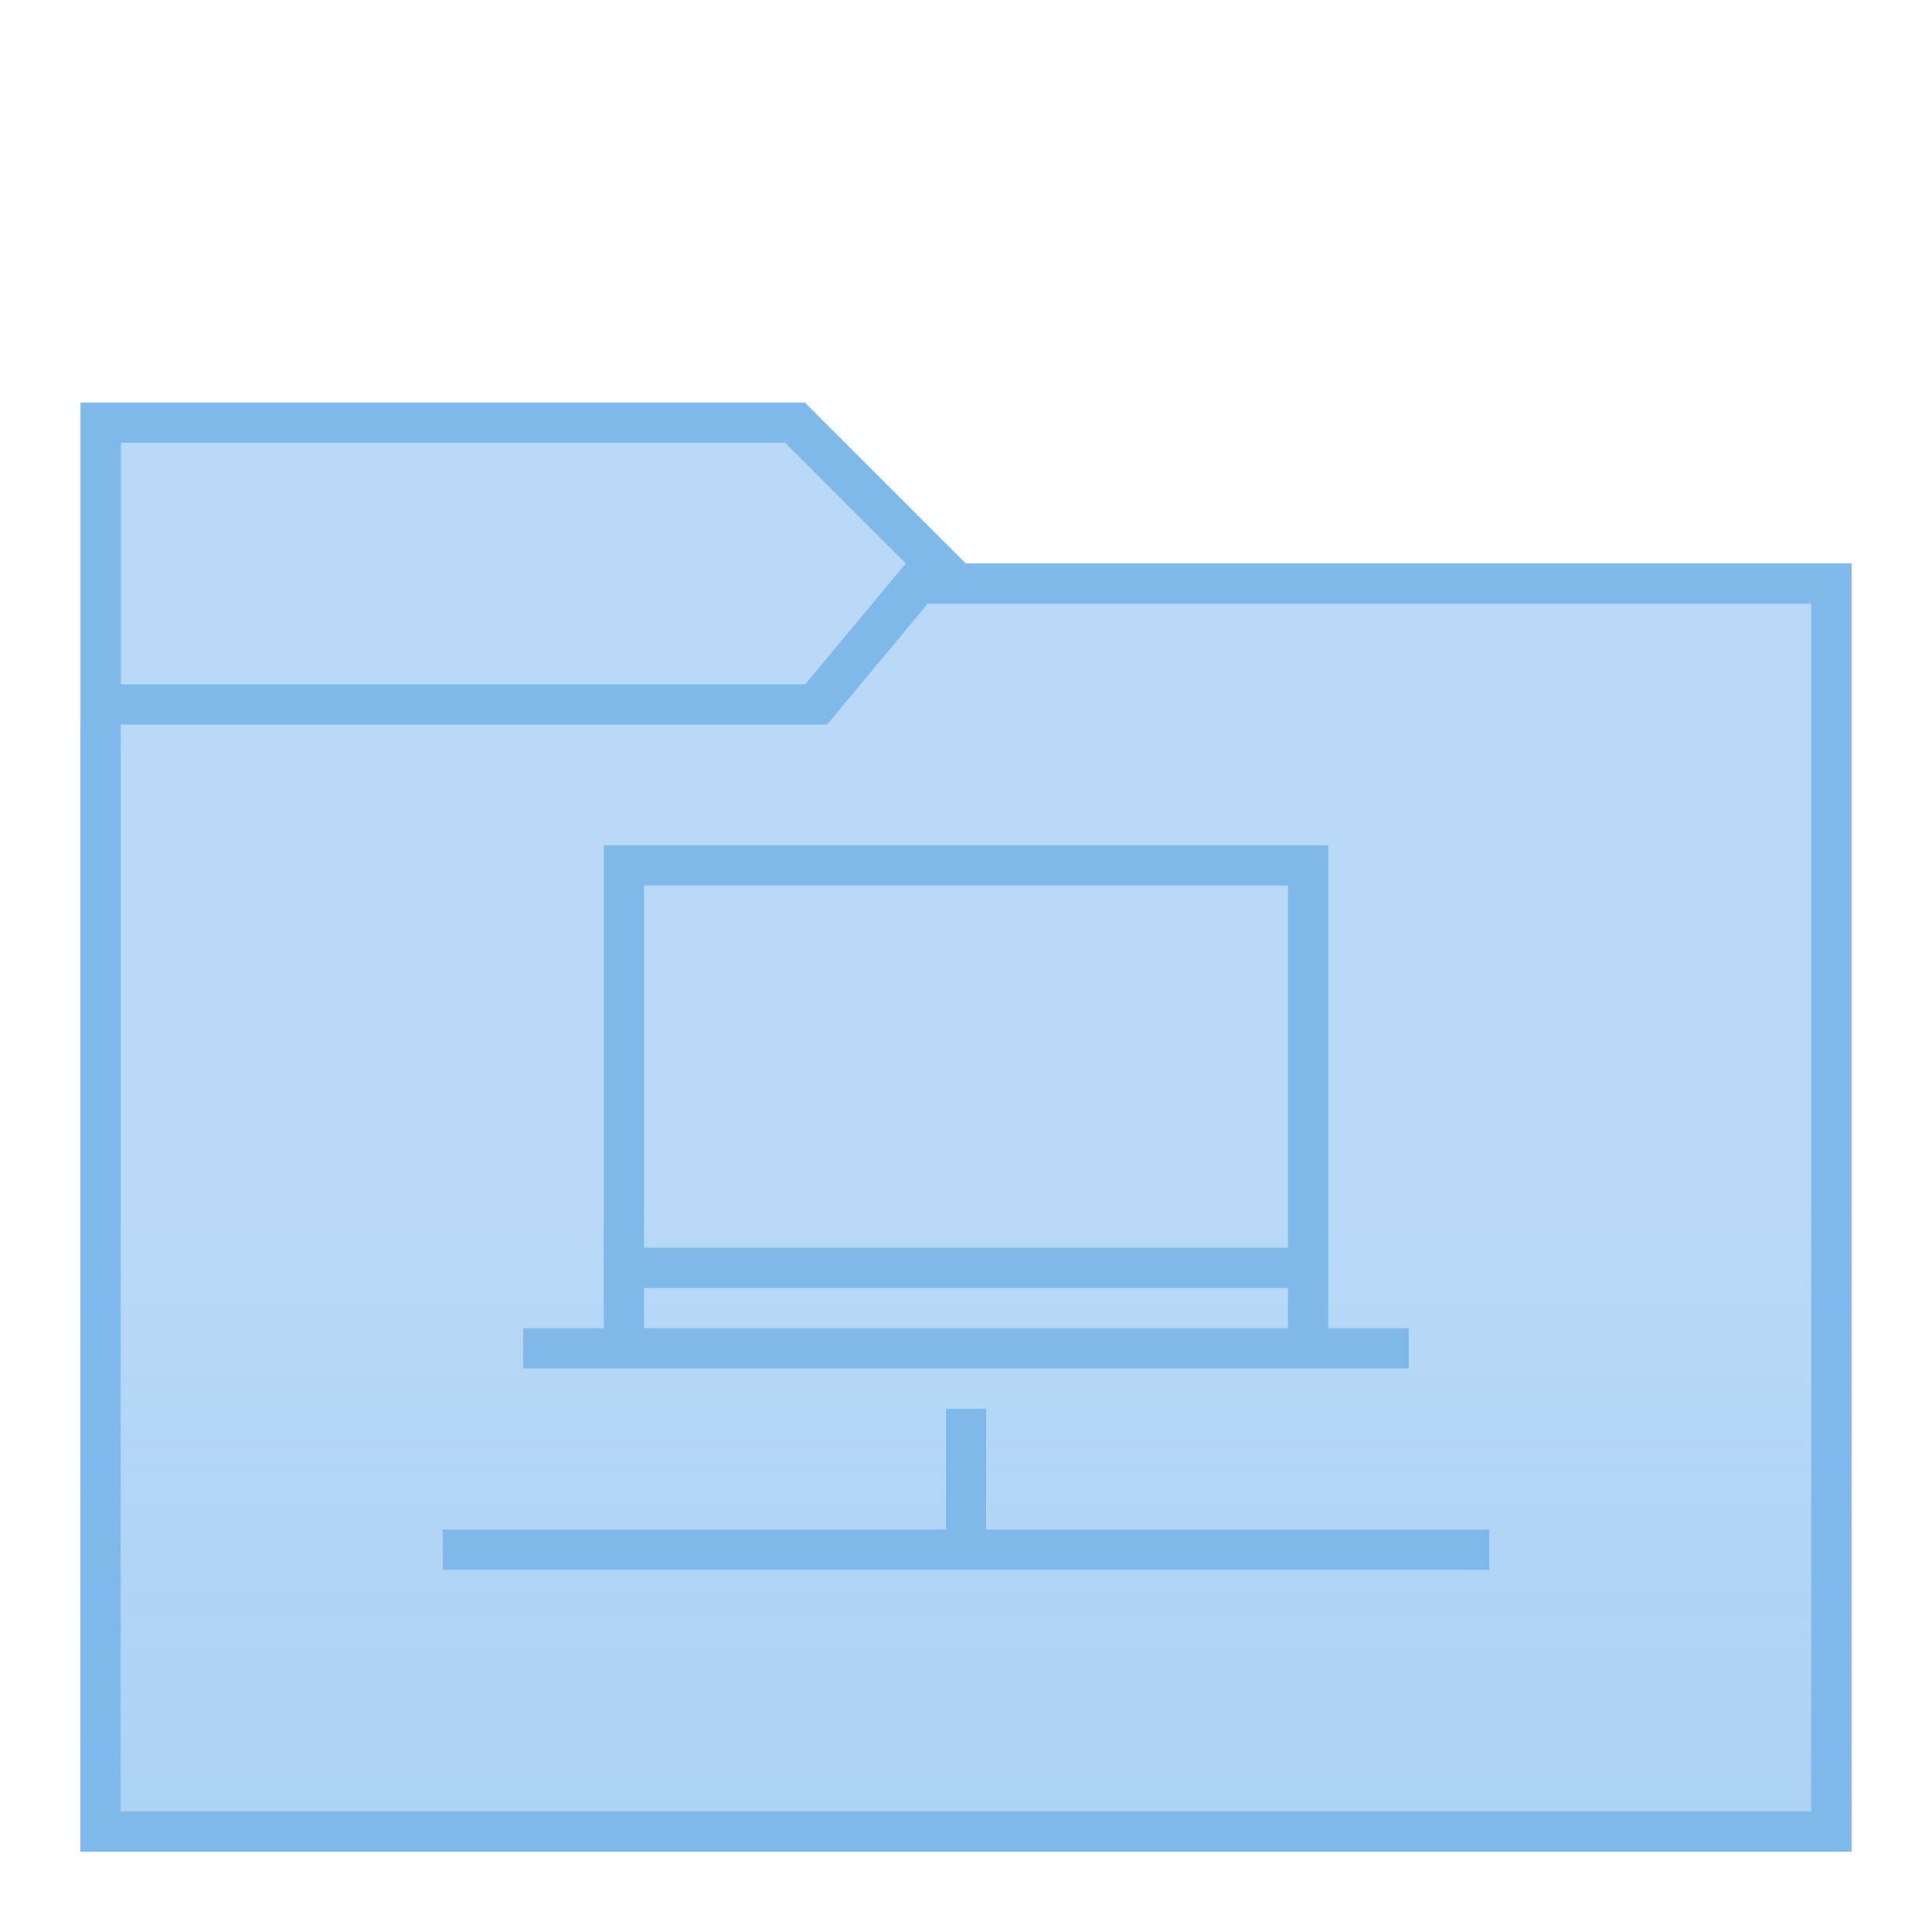
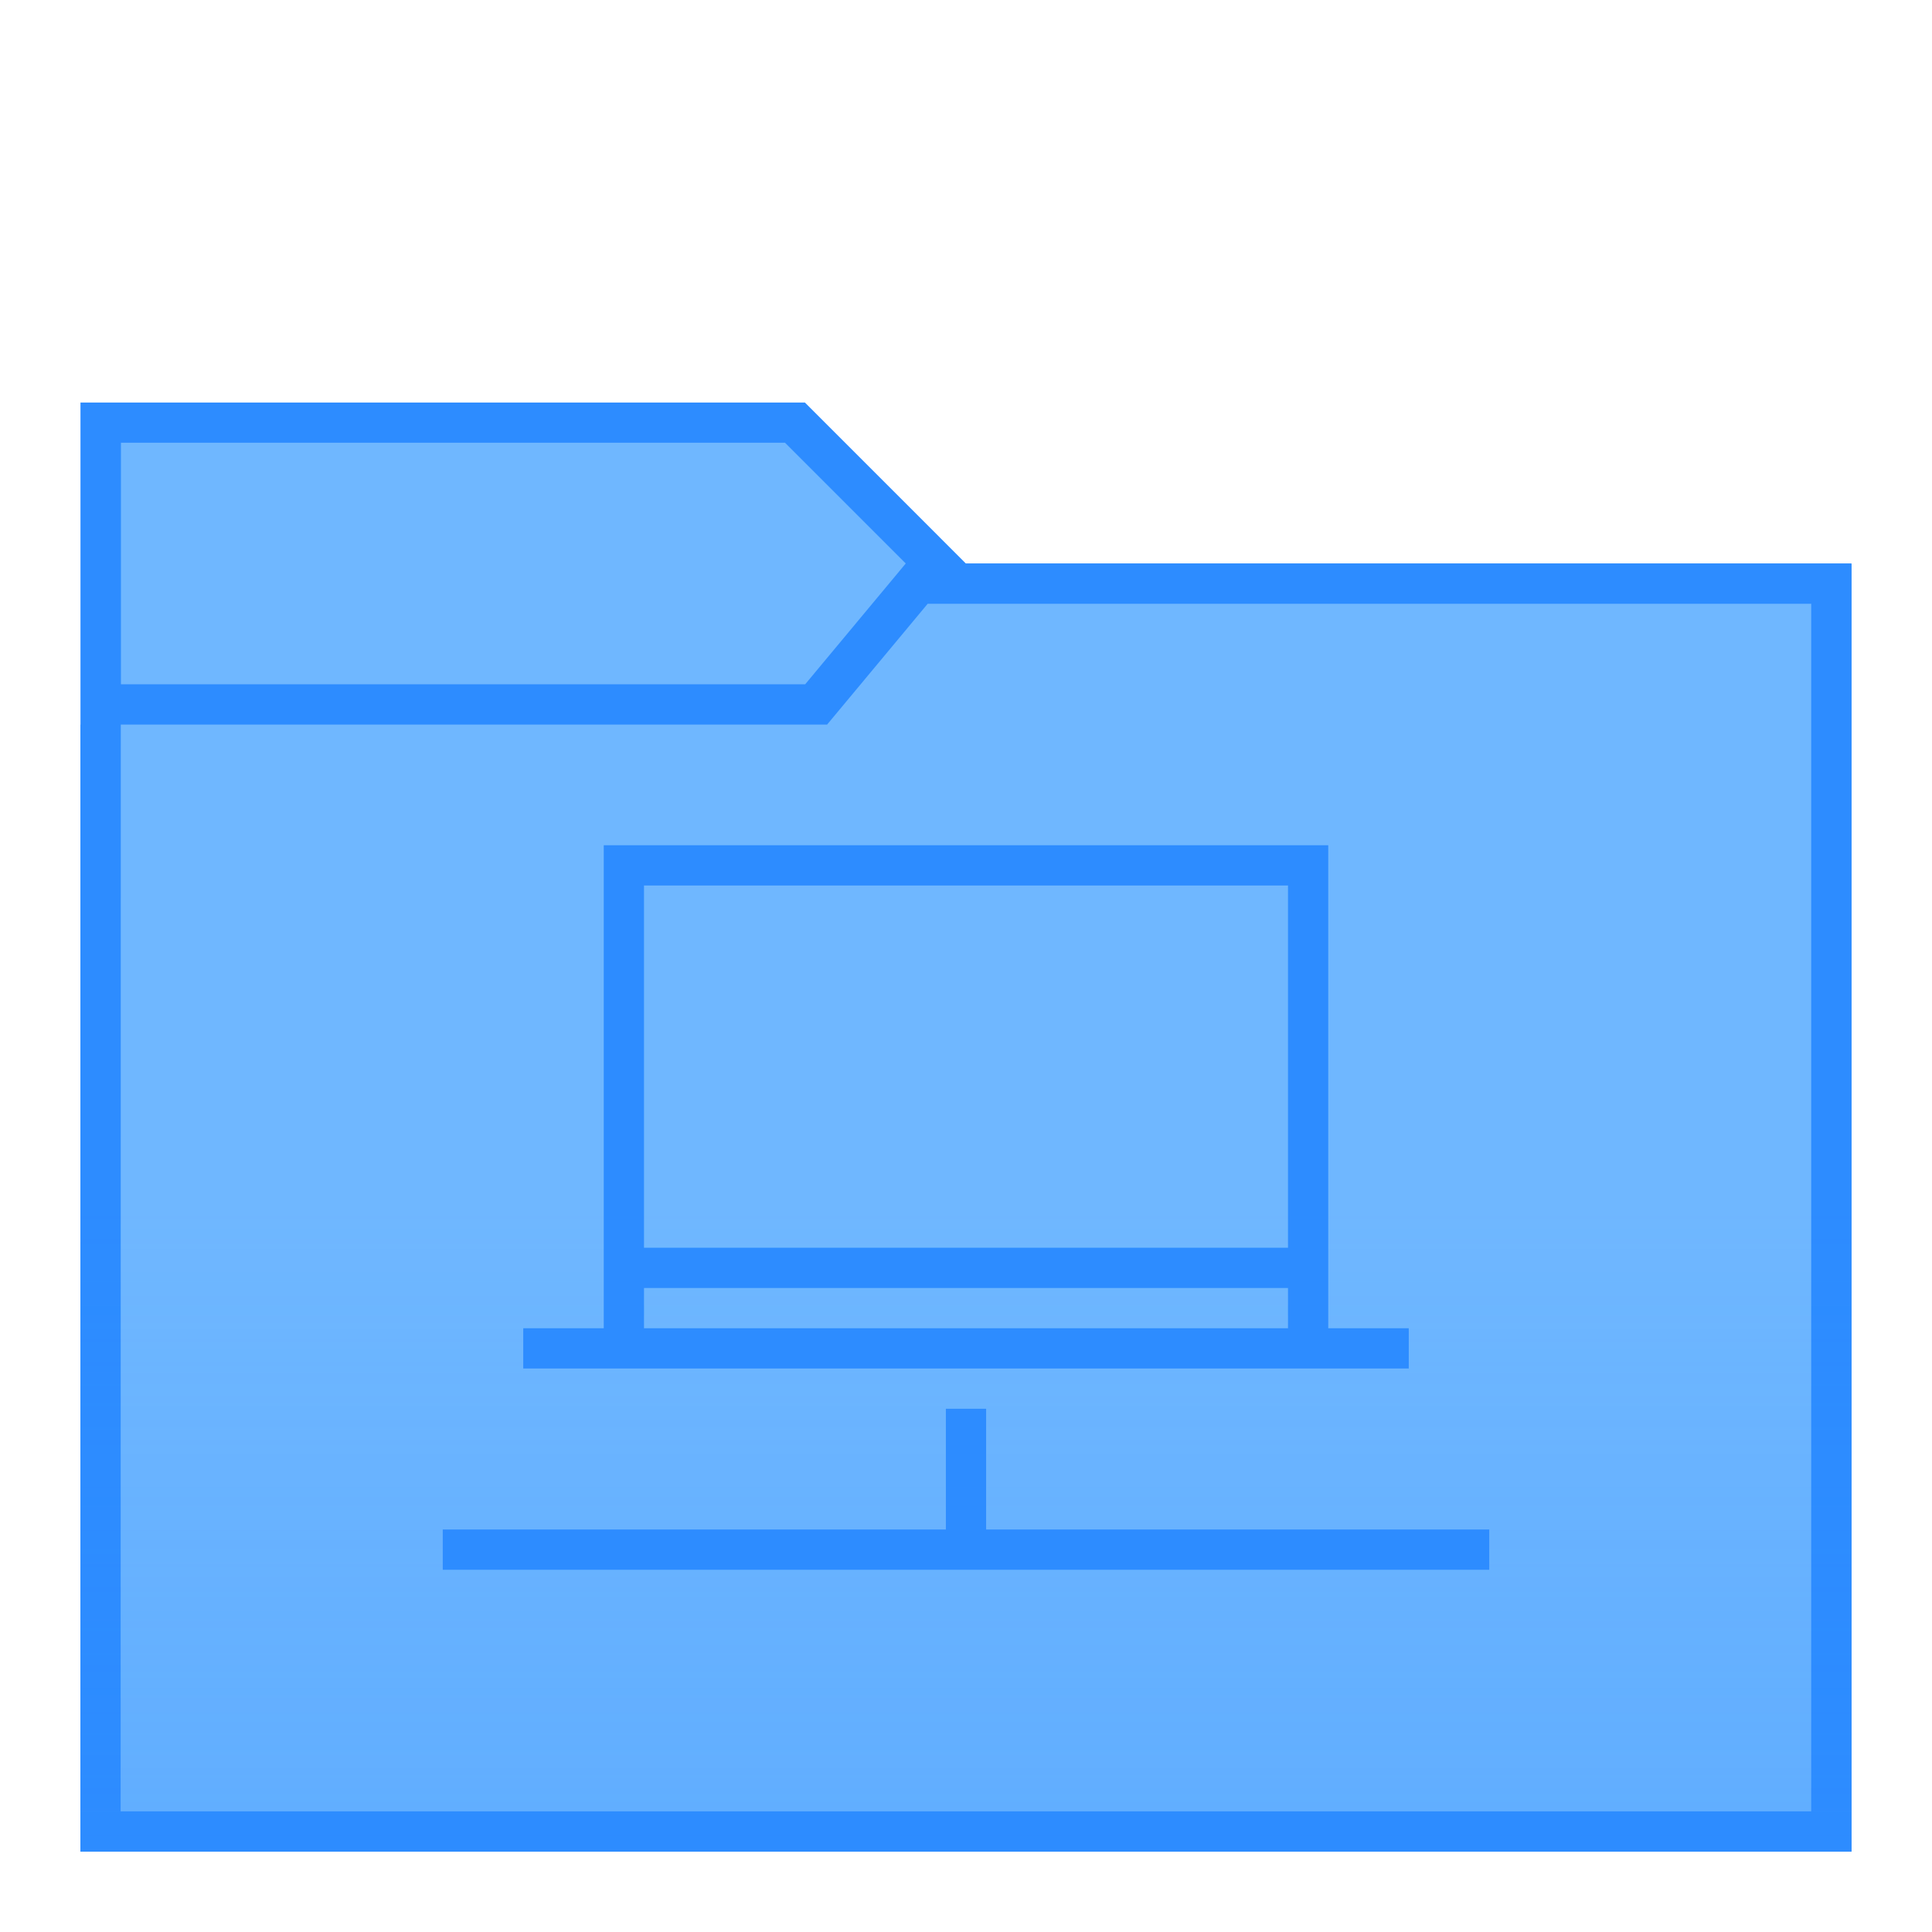
<svg xmlns="http://www.w3.org/2000/svg" xmlns:xlink="http://www.w3.org/1999/xlink" width="48" height="48" viewBox="0 0 12.7 12.7" version="1.1" id="svg2634">
  <defs id="defs2628">
    <linearGradient xlink:href="#linearGradient1027" id="linearGradient1029" x1="99.483" y1="170" x2="99.483" y2="155.183" gradientUnits="userSpaceOnUse" gradientTransform="matrix(0.3793105,0,0,0.3793105,51.16493,106.3931)" />
    <linearGradient id="linearGradient1027">
-       <stop style="stop-color:#7fb9ec;stop-opacity:1;" offset="0" id="stop1023" />
-       <stop style="stop-color:#7fb9ec;stop-opacity:0;" offset="1" id="stop1025" />
+       <stop style="stop-color:#2d8cff;stop-opacity:1" offset="0" id="stop1023" />
+       <stop style="stop-color:#2d8cff;stop-opacity:0" offset="1" id="stop1025" />
    </linearGradient>
  </defs>
  <g id="layer1" transform="translate(-82.55,-157.3)">
    <g id="g849">
-       <path id="path881" d="m 83.079,159.946 4.762,1e-5 1.058,1.058 5.821,0 v 8.467 H 83.079 Z" style="fill:#7fb9ec;stroke:none;stroke-width:0.265px;stroke-linecap:butt;stroke-linejoin:miter;stroke-opacity:1" />
-       <path id="path906" d="m 83.344,160.21 h 4.366 l 0.794,0.794 -0.661,0.794 -4.498,0 v -1.587" style="fill:#b9d9f7;stroke:none;stroke-width:0.265px;stroke-linecap:butt;stroke-linejoin:miter;stroke-opacity:1" />
-       <path id="path908" d="m 83.079,162.063 4.763,0 1.058,-1.058 h 5.821 v 8.467 H 83.079 Z" style="fill:#7fb9ec;fill-opacity:1;stroke:none;stroke-width:0.265px;stroke-linecap:butt;stroke-linejoin:miter;stroke-opacity:1" />
-       <path id="path910" d="m 83.344,162.063 h 4.643 l 0.661,-0.794 5.808,0 v 7.938 h -11.113 z" style="fill:#b9d9f7;fill-opacity:1;stroke:none;stroke-width:0.265px;stroke-linecap:butt;stroke-linejoin:miter;stroke-opacity:1" />
+       <path id="path881" d="m 83.079,159.946 4.762,1e-5 1.058,1.058 h 5.821 v 8.467 H 83.079 Z" style="fill:#2d8cff;stroke:none;stroke-width:0.265px;stroke-linecap:butt;stroke-linejoin:miter;stroke-opacity:1" />
+       <path id="path906" d="m 83.344,160.21 h 4.366 l 0.794,0.794 -0.661,0.794 h -4.498 v -1.587" style="fill:#6fb7ff;stroke:none;stroke-width:0.265px;stroke-linecap:butt;stroke-linejoin:miter;stroke-opacity:1" />
+       <path id="path908" d="m 83.079,162.063 h 4.763 l 1.058,-1.058 h 5.821 v 8.467 H 83.079 Z" style="fill:#2d8cff;fill-opacity:1;stroke:none;stroke-width:0.265px;stroke-linecap:butt;stroke-linejoin:miter;stroke-opacity:1" />
+       <path id="path910" d="m 83.344,162.063 h 4.643 l 0.661,-0.794 h 5.808 v 7.938 h -11.113 z" style="fill:#6fb7ff;fill-opacity:1;stroke:none;stroke-width:0.265px;stroke-linecap:butt;stroke-linejoin:miter;stroke-opacity:1" />
      <rect y="165.256" x="83.079" height="4.215" width="11.642" id="rect1005" style="opacity:0.3;fill:url(#linearGradient1029);fill-opacity:1;stroke:none;stroke-width:0.201;stroke-linejoin:bevel;stroke-miterlimit:4;stroke-dasharray:none;stroke-opacity:1" />
-       <path transform="matrix(0.2645833,0,0,0.2645833,82.55,157.3)" id="rect854" d="m 15,21 v 10 1 1 h -2 v 1 H 35 V 33 H 33 V 32 31 22 21 H 16 Z m 1,1 h 16 v 9 H 16 Z m 0,10 h 16 v 1 H 16 Z m 7.5,3 v 3 H 11 v 1 H 37 V 38 H 24.5 v -3 z" style="opacity:1;fill:#7fb9ec;fill-opacity:1;fill-rule:nonzero;stroke:none;stroke-width:1;stroke-linecap:round;stroke-linejoin:bevel;stroke-miterlimit:4;stroke-dasharray:none;stroke-dashoffset:35;stroke-opacity:1" />
+       <path transform="matrix(0.2645833,0,0,0.2645833,82.55,157.3)" id="rect854" d="m 15,21 v 10 1 1 h -2 v 1 H 35 V 33 H 33 V 32 31 22 21 H 16 Z m 1,1 h 16 v 9 H 16 Z m 0,10 h 16 v 1 H 16 Z m 7.5,3 v 3 H 11 v 1 H 37 V 38 H 24.5 v -3 z" style="opacity:1;fill:#2d8cff;fill-opacity:1;fill-rule:nonzero;stroke:none;stroke-width:1;stroke-linecap:round;stroke-linejoin:bevel;stroke-miterlimit:4;stroke-dasharray:none;stroke-dashoffset:35;stroke-opacity:1" />
    </g>
  </g>
</svg>
